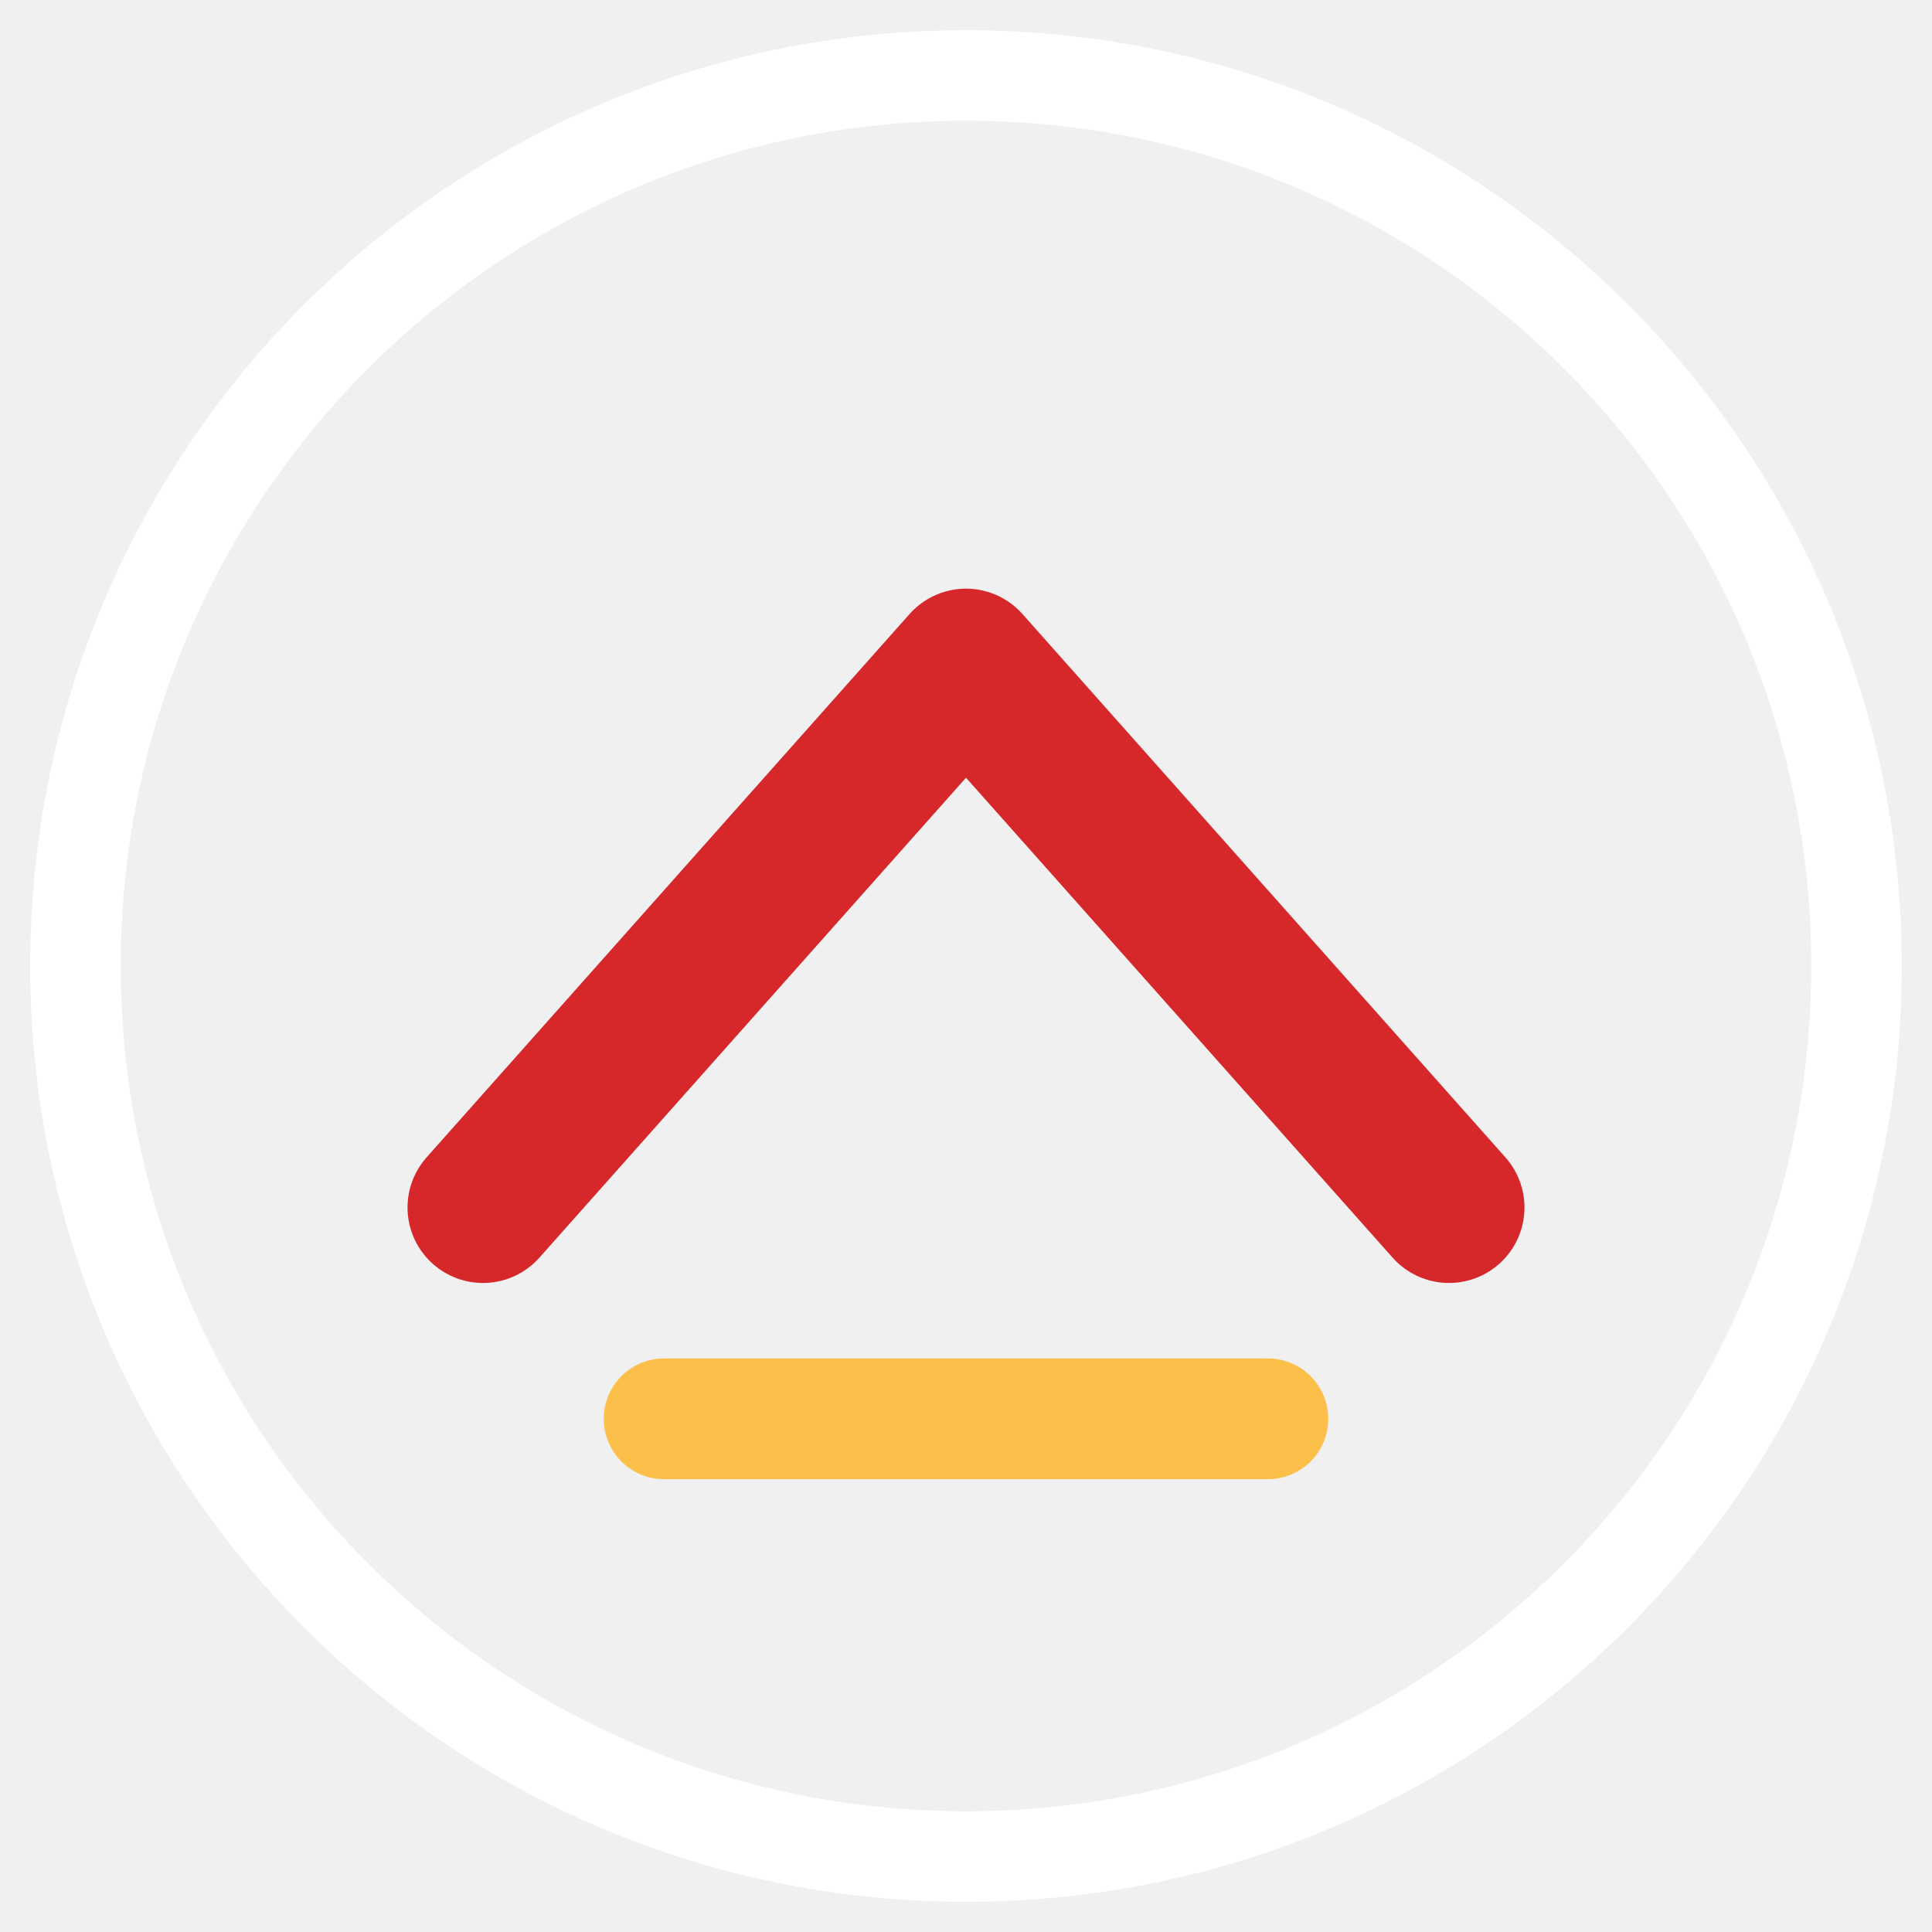
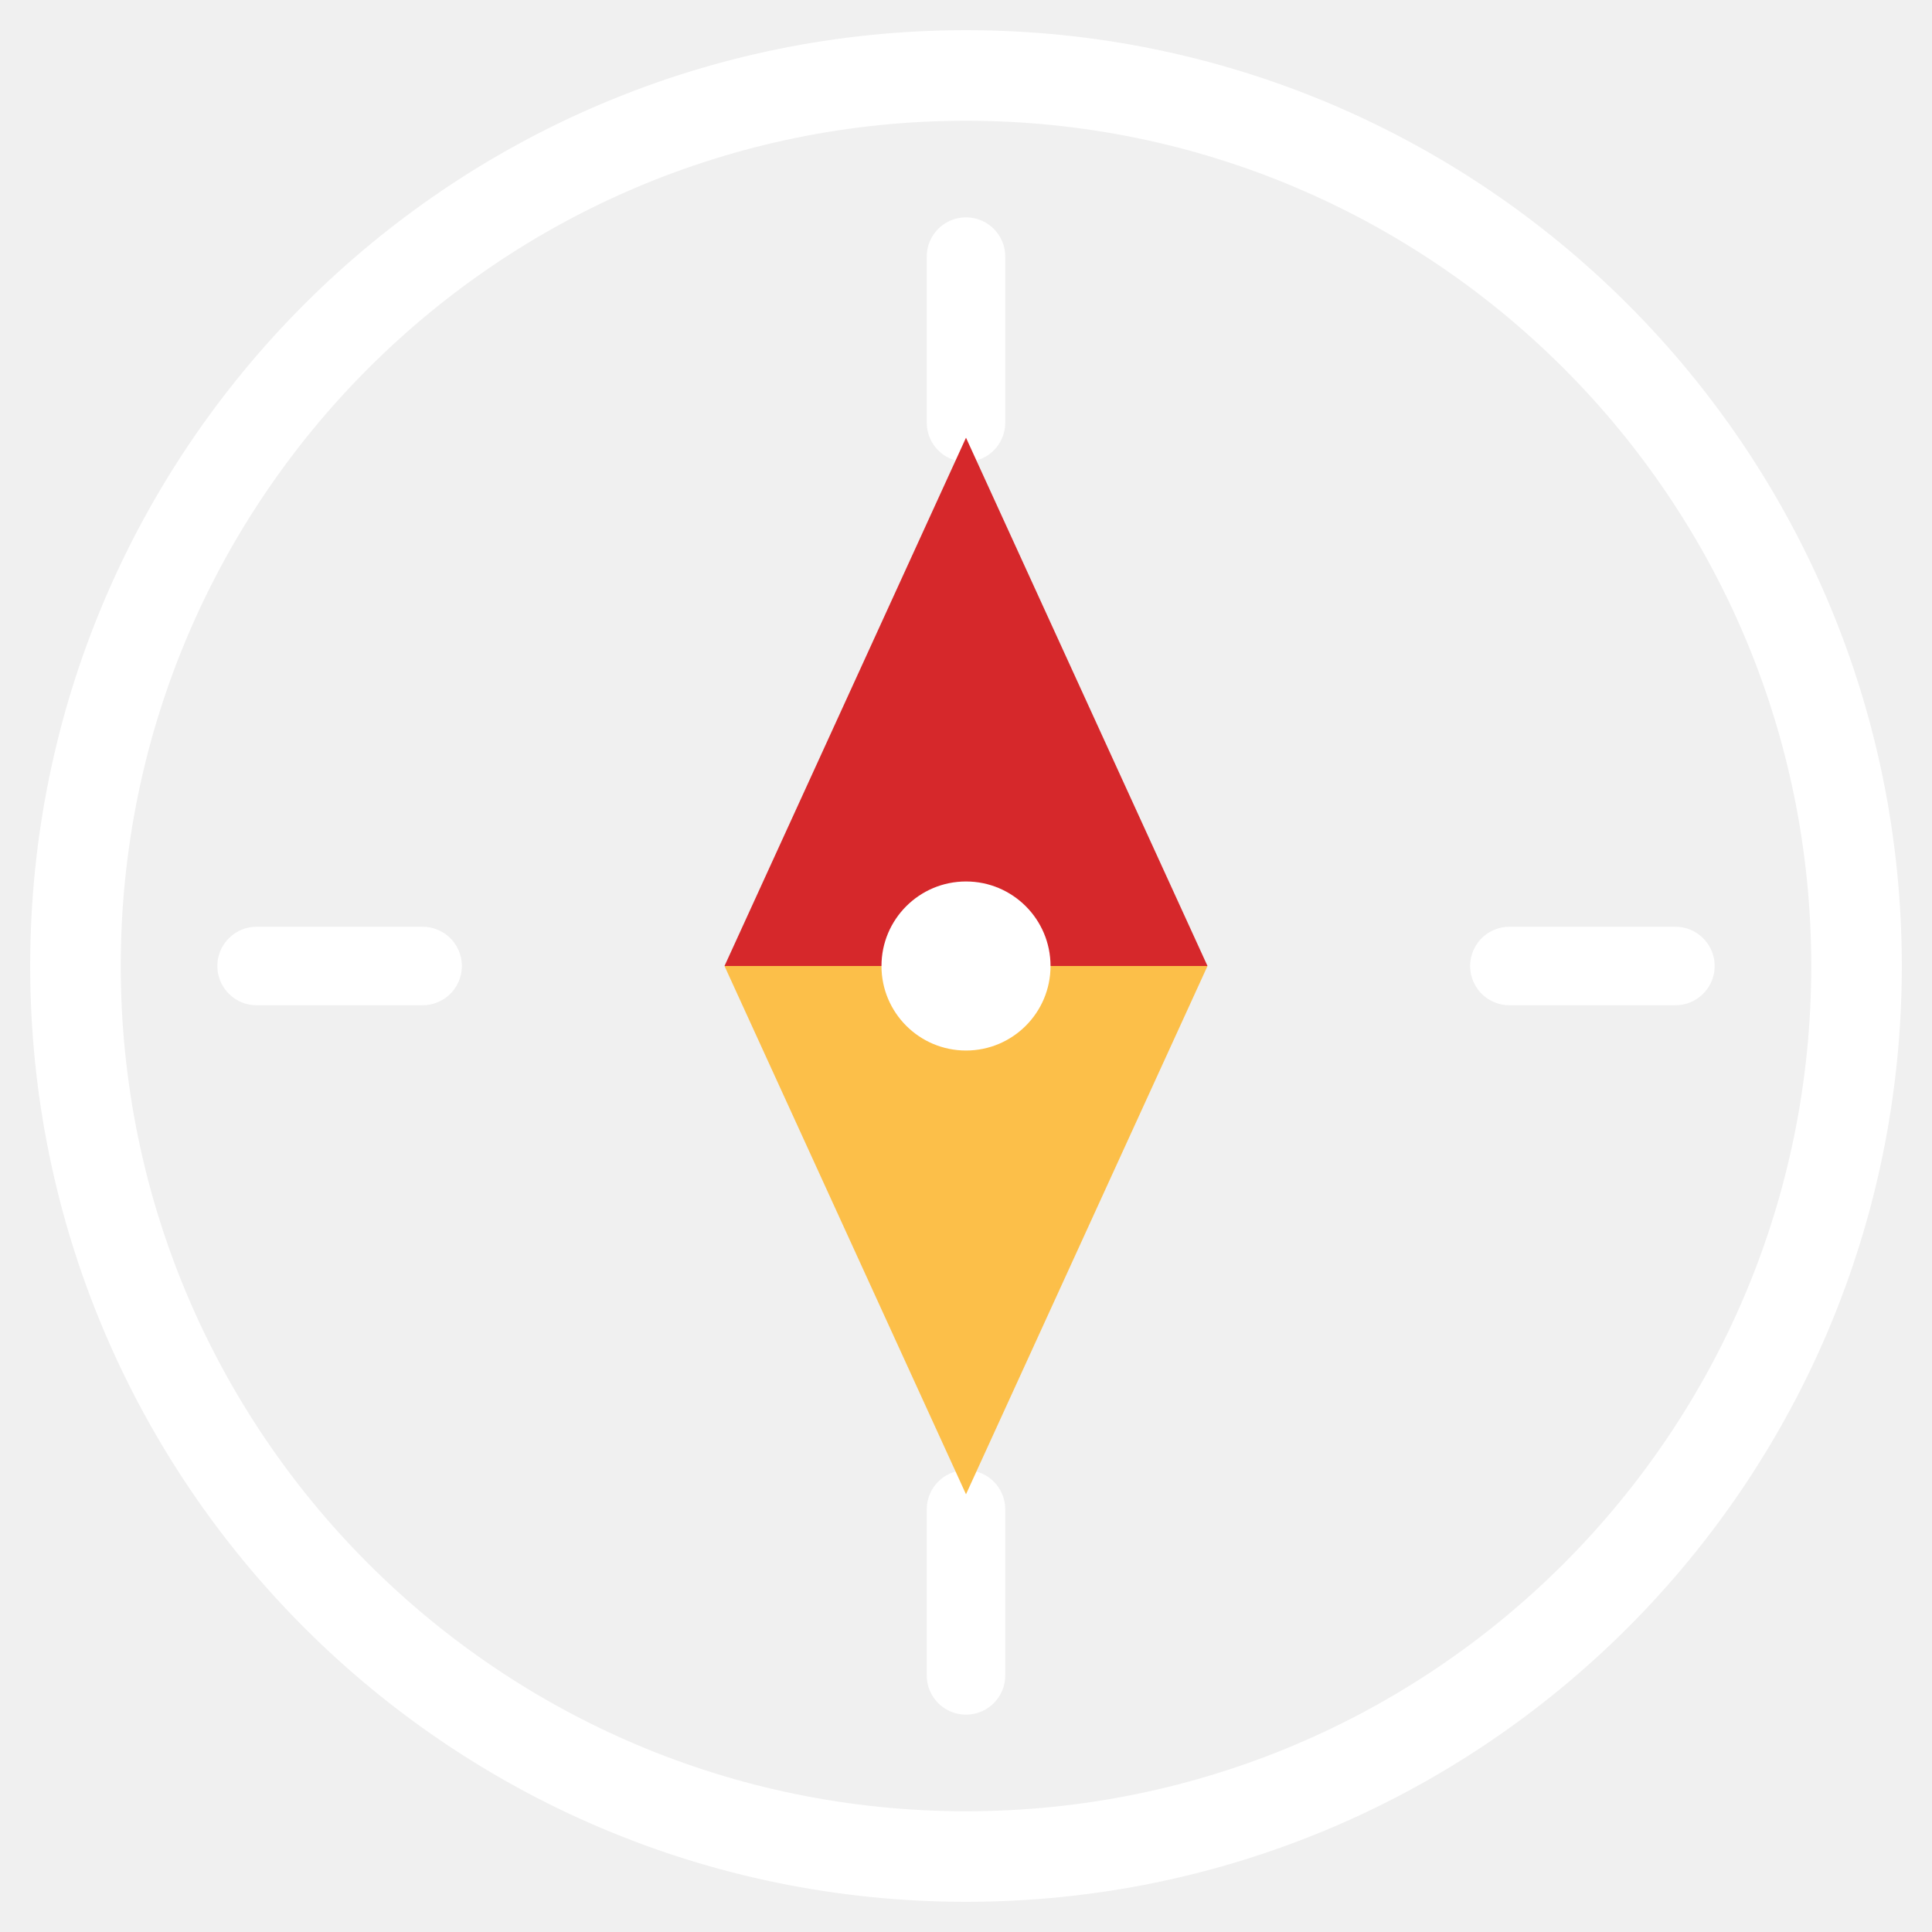
<svg xmlns="http://www.w3.org/2000/svg" viewBox="0 0 64 64" width="512" height="512">
  <circle cx="32" cy="32" r="29.5" fill="none" stroke="#FFFFFF" stroke-width="3" />
-   <path d="M16 40 32 22l16 18" fill="none" stroke="#D6282B" stroke-width="5" stroke-linecap="round" stroke-linejoin="round" />
-   <path d="M22 47h20" stroke="#FCBF49" stroke-width="4" stroke-linecap="round" />
+   <path d="M32 8.5v5.5M32 50v5.5M8.5 32H14M50 32h5.5" stroke="#FFFFFF" stroke-width="2.6" stroke-linecap="round" />
+   <path d="M32 14.5 40 32H24z" fill="#D6282B" />
+   <path d="M32 49.5 24 32h16z" fill="#FCBF49" />
+   <circle cx="32" cy="32" r="2.8" fill="#FFFFFF" />
</svg>
